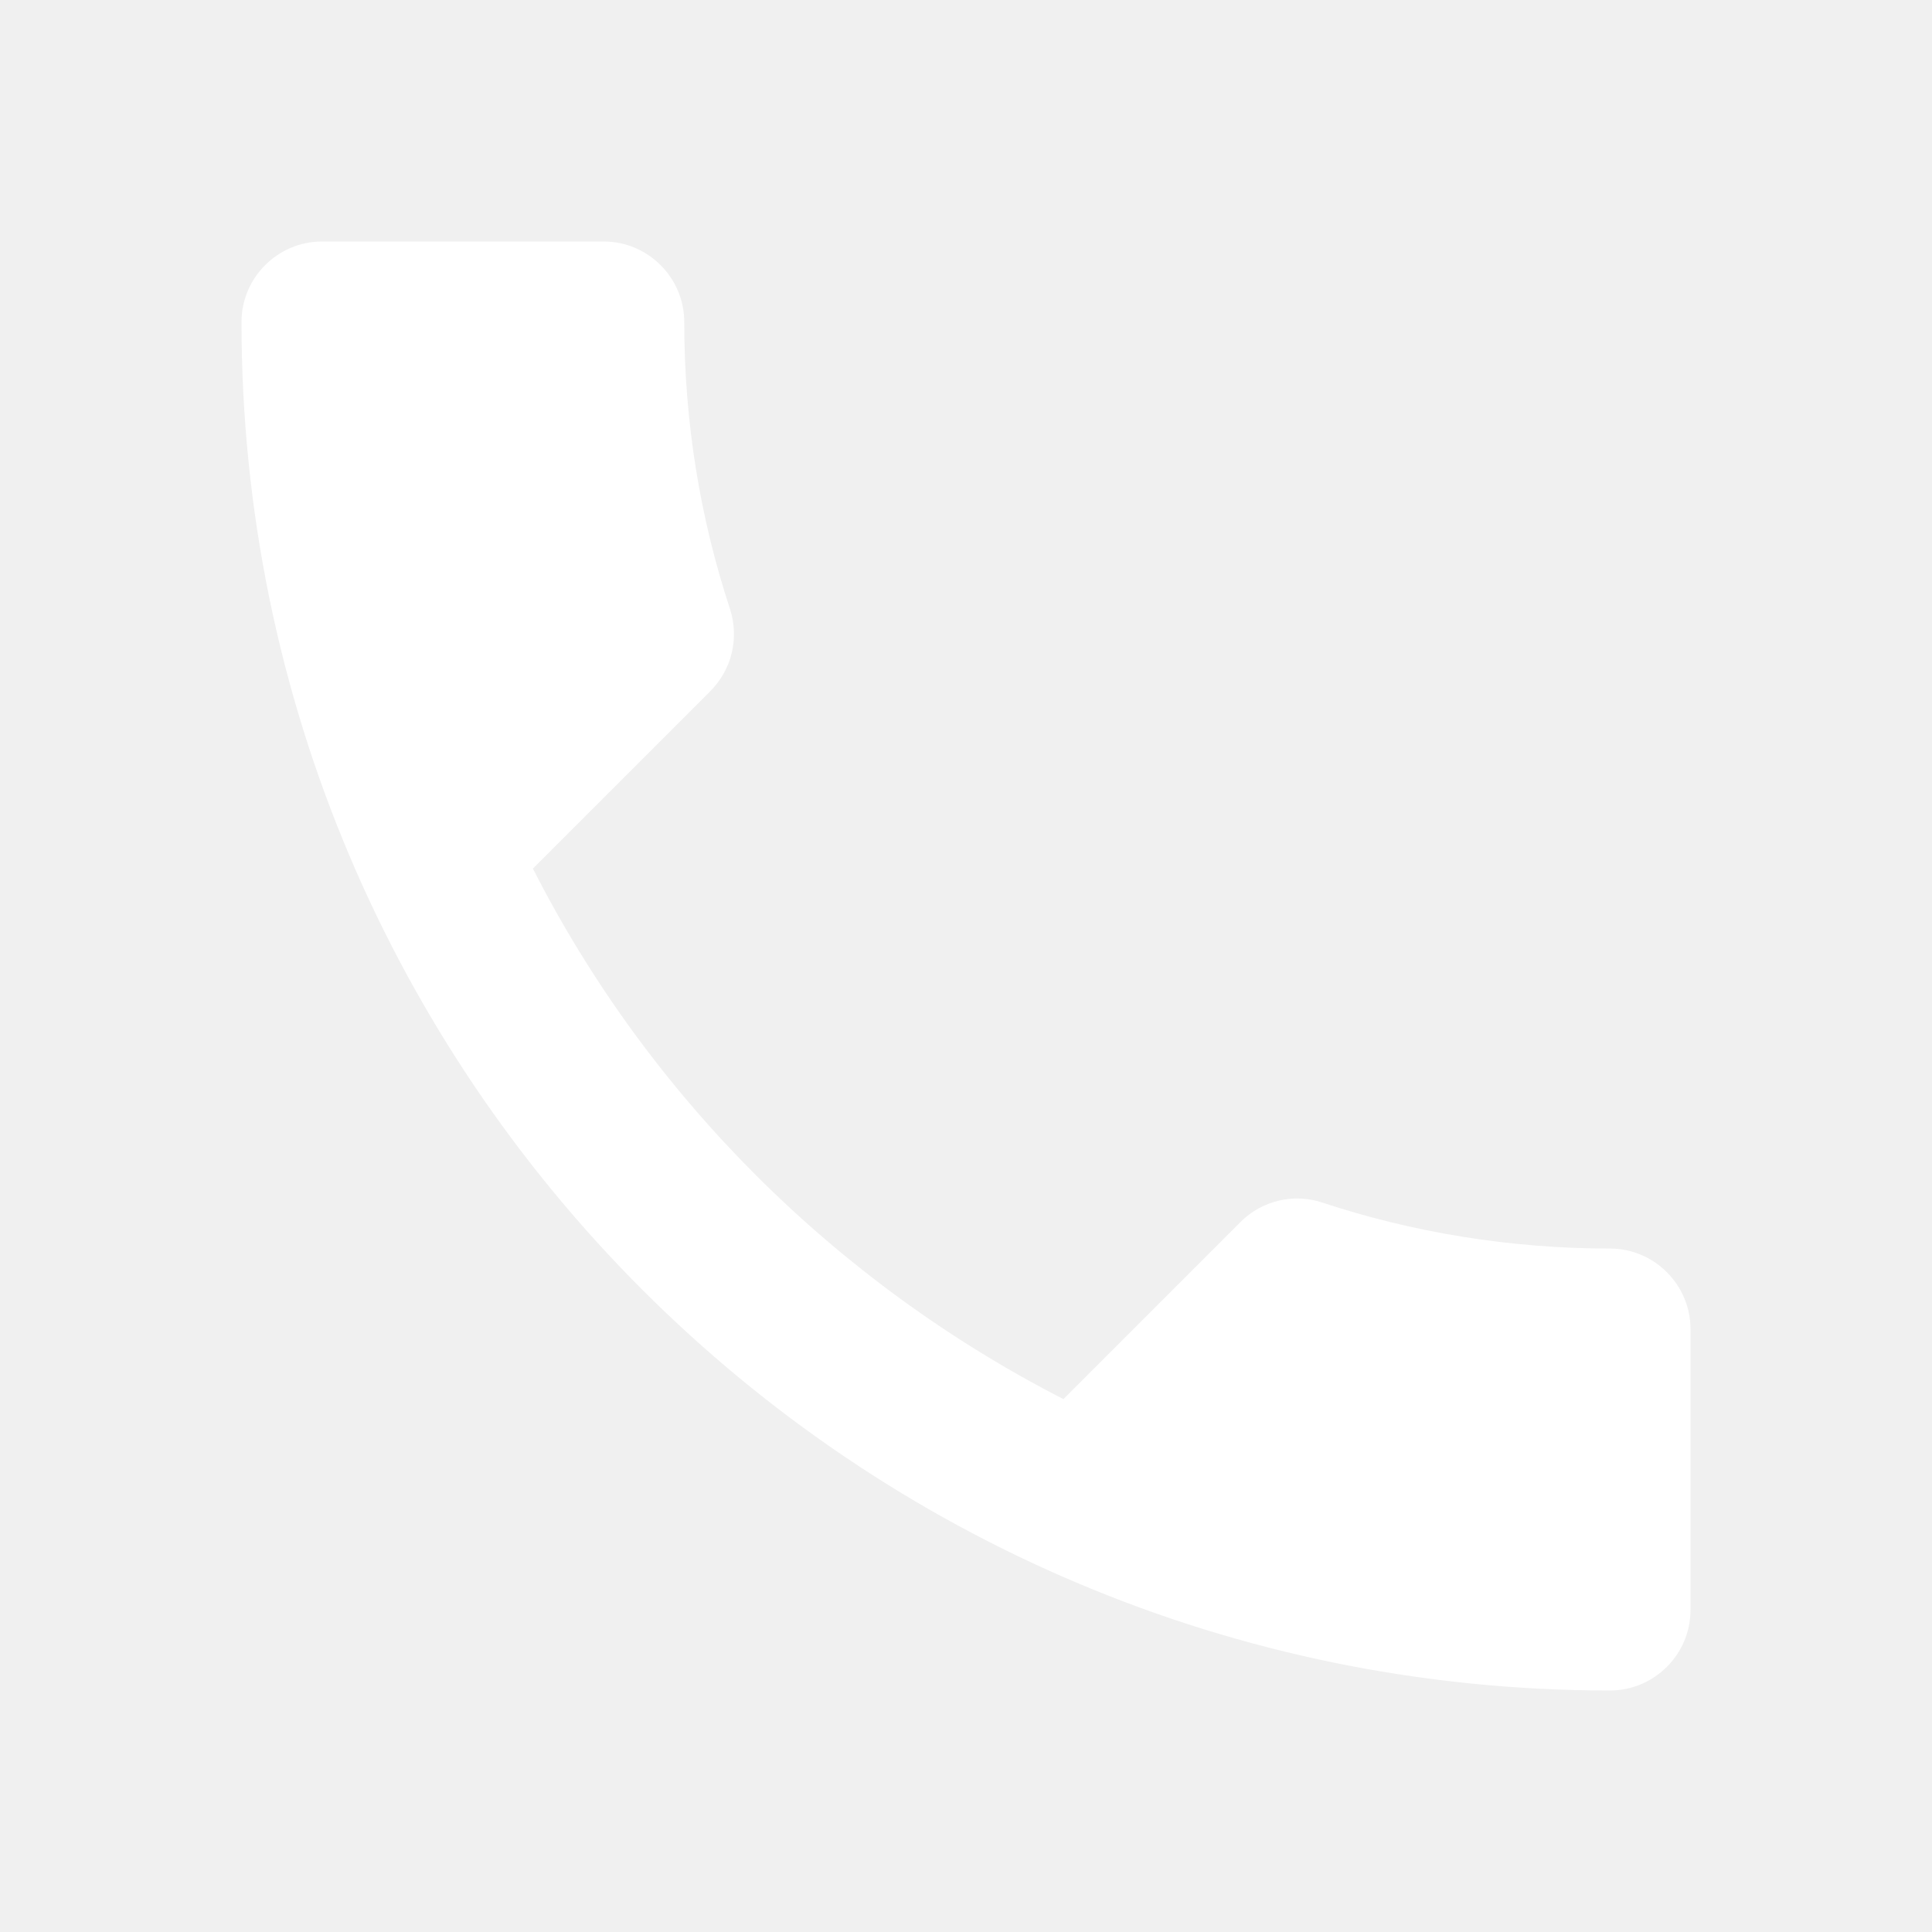
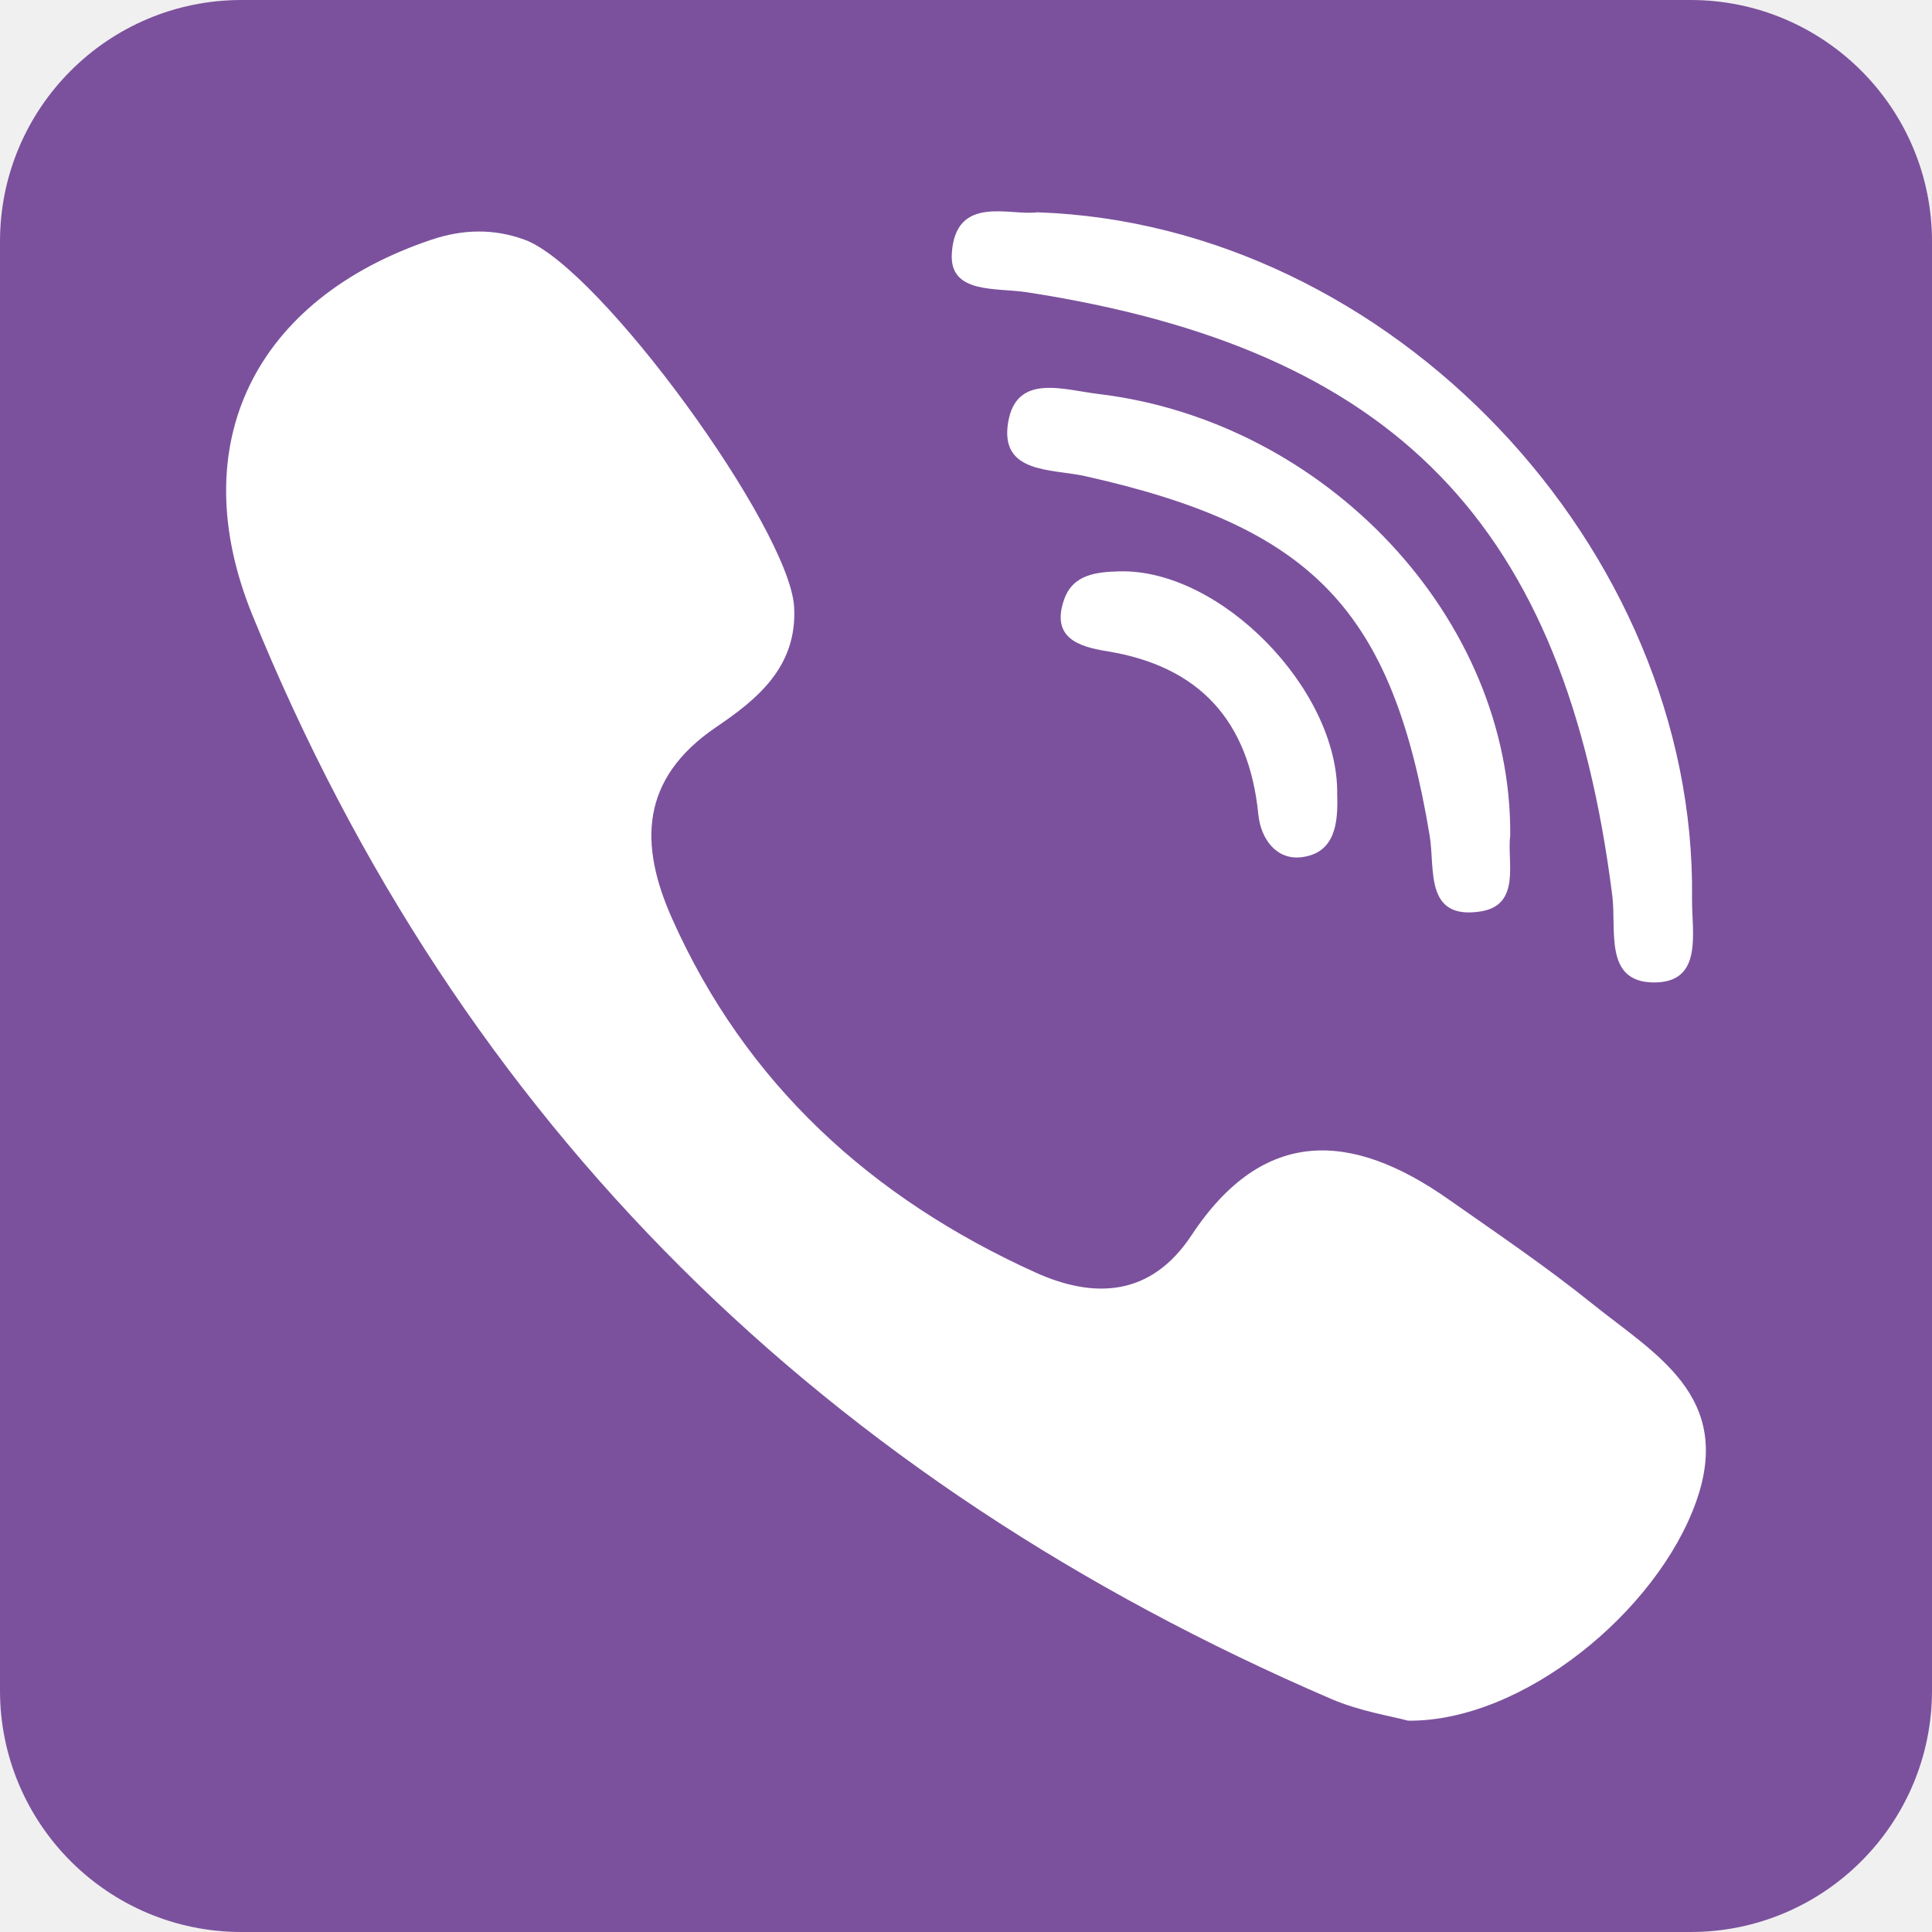
- <svg xmlns="http://www.w3.org/2000/svg" fill="#FFFFFF" height="18" viewBox="0 0 24 24" width="18">
-   <path d="M0 0h24v24H0z" fill="none" />
-   <path d="M6.62 10.79c1.44 2.83 3.76 5.14 6.59 6.59l2.2-2.2c.27-.27.67-.36 1.02-.24 1.12.37 2.33.57 3.57.57.55 0 1 .45 1 1V20c0 .55-.45 1-1 1-9.39 0-17-7.61-17-17 0-.55.45-1 1-1h3.5c.55 0 1 .45 1 1 0 1.25.2 2.45.57 3.57.11.35.03.74-.25 1.02l-2.2 2.2z" />
+ <svg xmlns="http://www.w3.org/2000/svg" height="100%" id="Layer_1" version="1.1" viewBox="0 0 512 512" width="100%" xml:space="preserve">
+   <defs id="defs12" />
+   <g id="g4780">
+     <rect height="512" id="rect2987" rx="64" ry="64" style="fill:#7b519d;fill-opacity:1;fill-rule:nonzero;stroke:none" width="512" x="0" y="0" />
+     <g id="g15" transform="matrix(1.452588,0,0,1.452588,-115.1796,-97.14789)">
+       <path d="m 369.75,304.701 c -8.397,-6.76 -17.371,-12.828 -26.204,-19.027 -17.617,-12.373 -33.73,-13.334 -46.876,6.572 -7.382,11.176 -17.716,11.665 -28.521,6.762 -29.789,-13.506 -52.791,-34.318 -66.265,-64.595 -5.96,-13.395 -5.882,-25.405 8.064,-34.879 7.383,-5.01 14.822,-10.939 14.227,-21.887 -0.777,-14.275 -35.437,-61.981 -49.124,-67.016 -5.664,-2.084 -11.304,-1.949 -17.066,-0.012 -32.095,10.793 -45.388,37.188 -32.657,68.441 37.98,93.242 104.82,158.154 196.828,197.773 5.245,2.256 11.073,3.158 14.024,3.967 20.947,0.211 45.486,-19.971 52.573,-40 6.823,-19.269 -7.597,-26.918 -19.003,-36.099 z" id="path17-6" style="fill:#ffffff;fill-rule:evenodd" />
+       <path d="m 266.586,120.19 c 67.264,10.344 98.285,42.328 106.851,110.076 0.794,6.258 -1.537,15.674 7.391,15.848 9.331,0.178 7.083,-9.099 7.161,-15.363 0.789,-63.806 -54.846,-122.957 -119.458,-125.138 -4.875,0.701 -14.962,-3.362 -15.591,7.564 -0.419,7.367 8.073,6.156 13.646,7.013 z" id="path19-1" style="fill:#ffffff;fill-rule:evenodd" />
+       <path d="m 279.743,138.766 c -6.47,-0.779 -15.011,-3.828 -16.523,5.15 -1.578,9.422 7.941,8.465 14.058,9.834 41.544,9.285 56.009,24.406 62.849,65.615 0.999,6.008 -0.986,15.359 9.224,13.809 7.567,-1.152 4.834,-9.168 5.467,-13.85 0.335,-39.563 -33.567,-75.574 -75.075,-80.558 z" id="path21-2" style="fill:#ffffff;fill-rule:evenodd" />
+       <path d="m 283.558,171.118 c -4.319,0.107 -8.558,0.574 -10.145,5.189 -2.384,6.898 2.631,8.543 7.736,9.363 17.042,2.736 26.011,12.785 27.713,29.779 0.46,4.613 3.387,8.35 7.843,7.824 6.174,-0.736 6.732,-6.232 6.543,-11.451 0.305,-19.093 -21.275,-41.161 -39.69,-40.704 z" id="path23" style="fill:#ffffff;fill-rule:evenodd" />
+     </g>
+   </g>
</svg>
